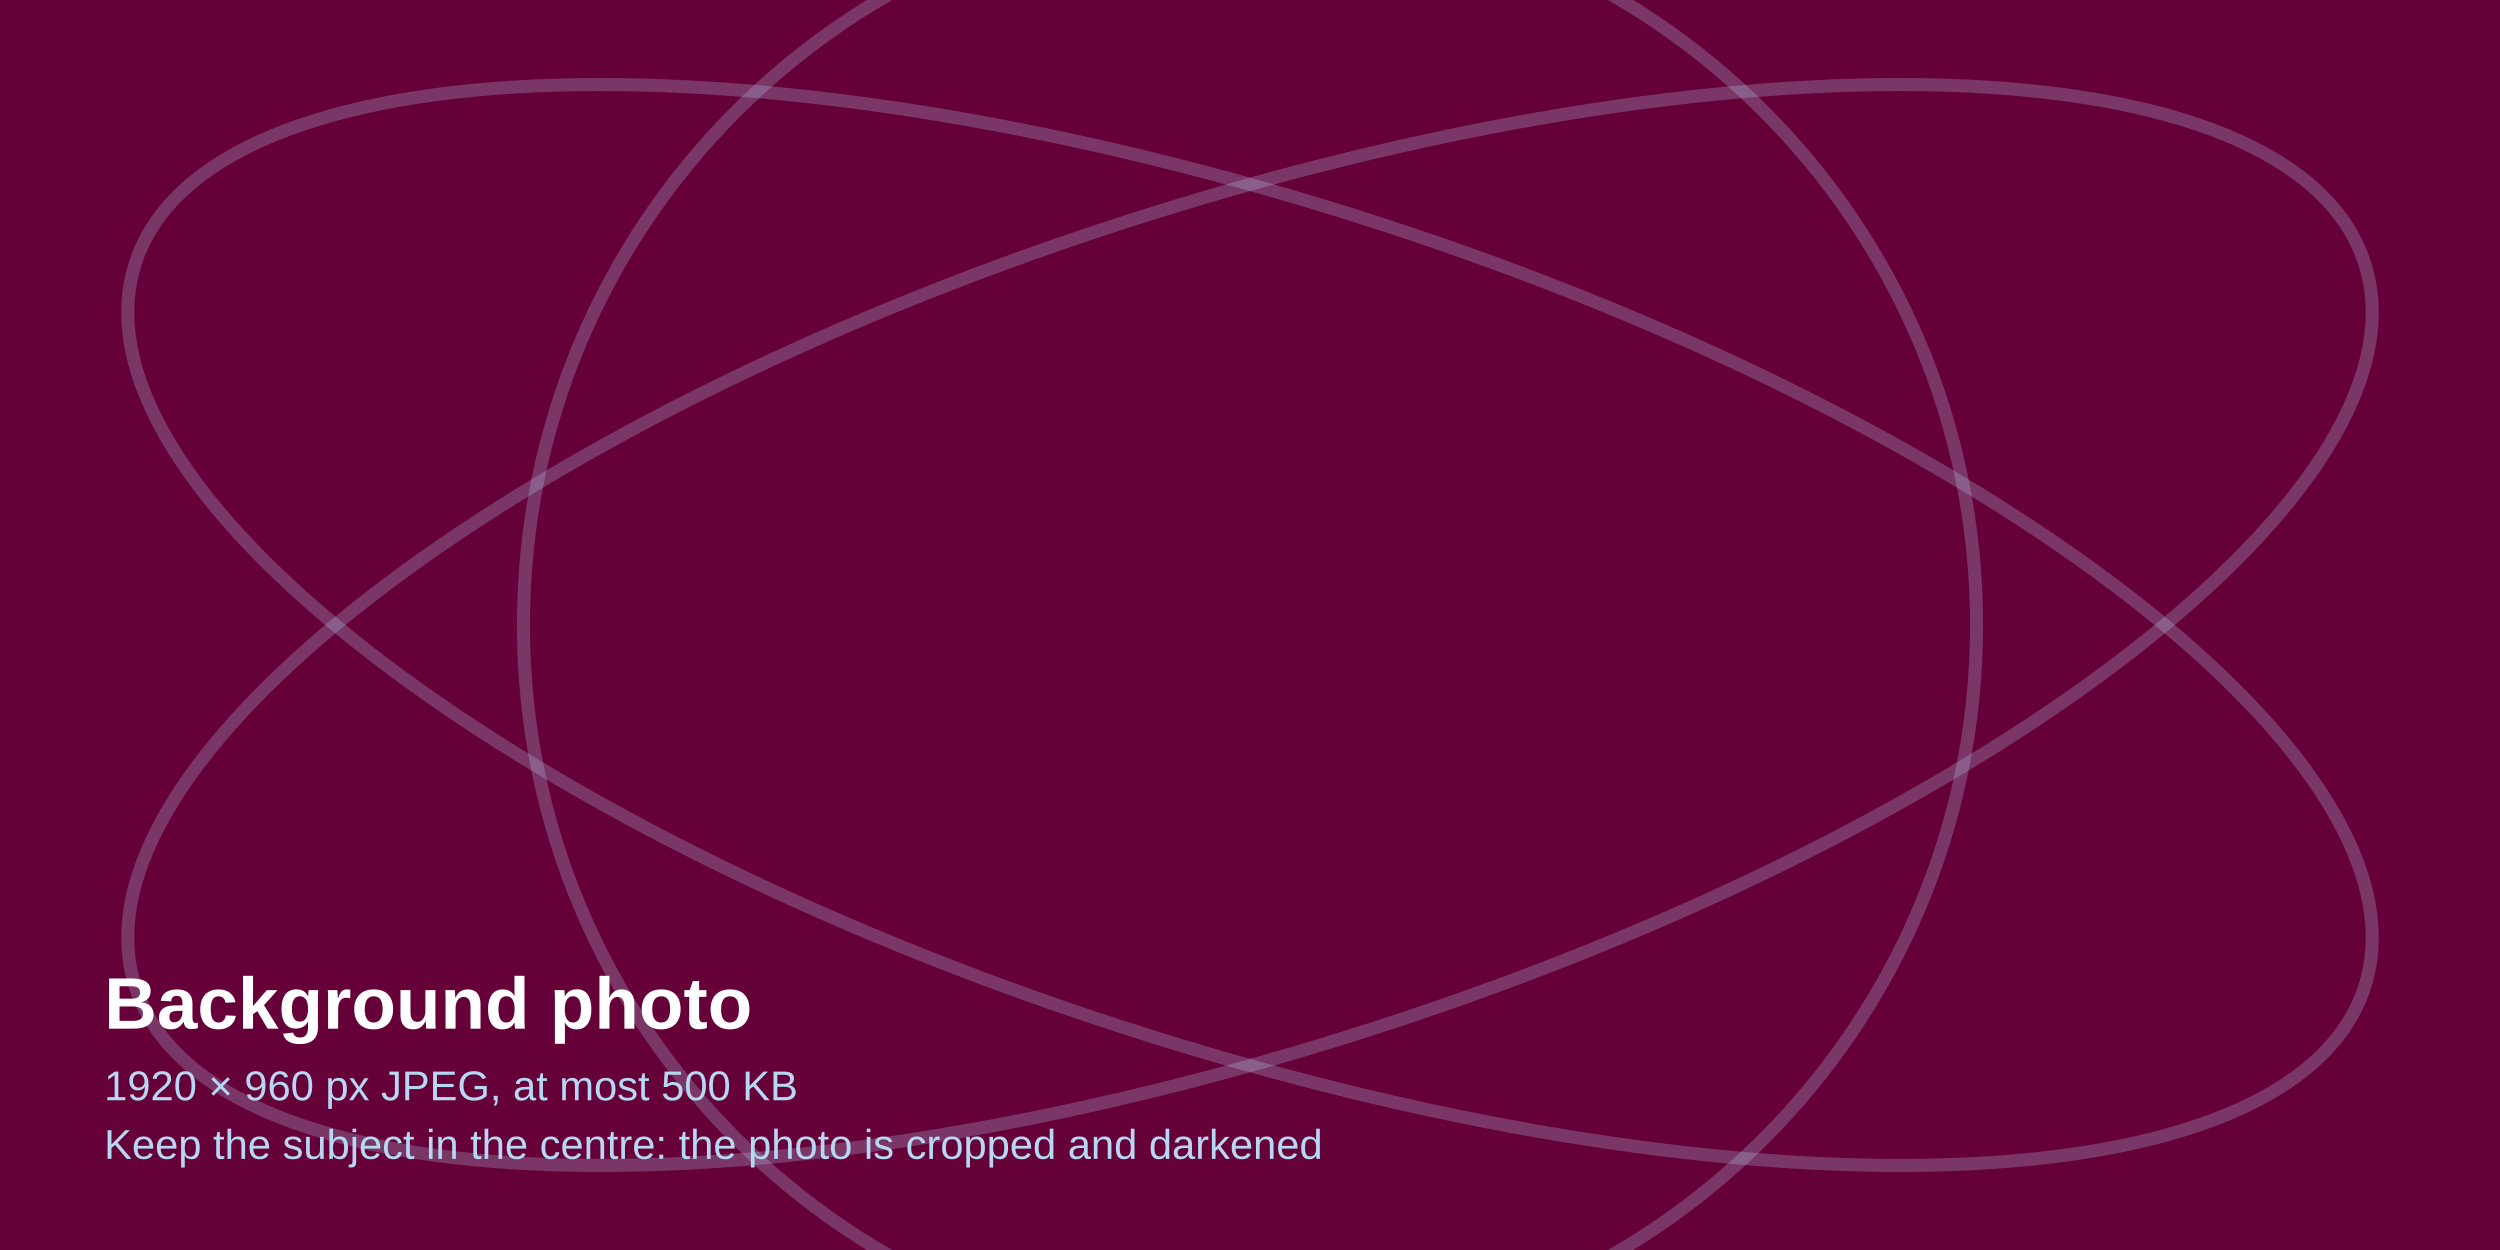
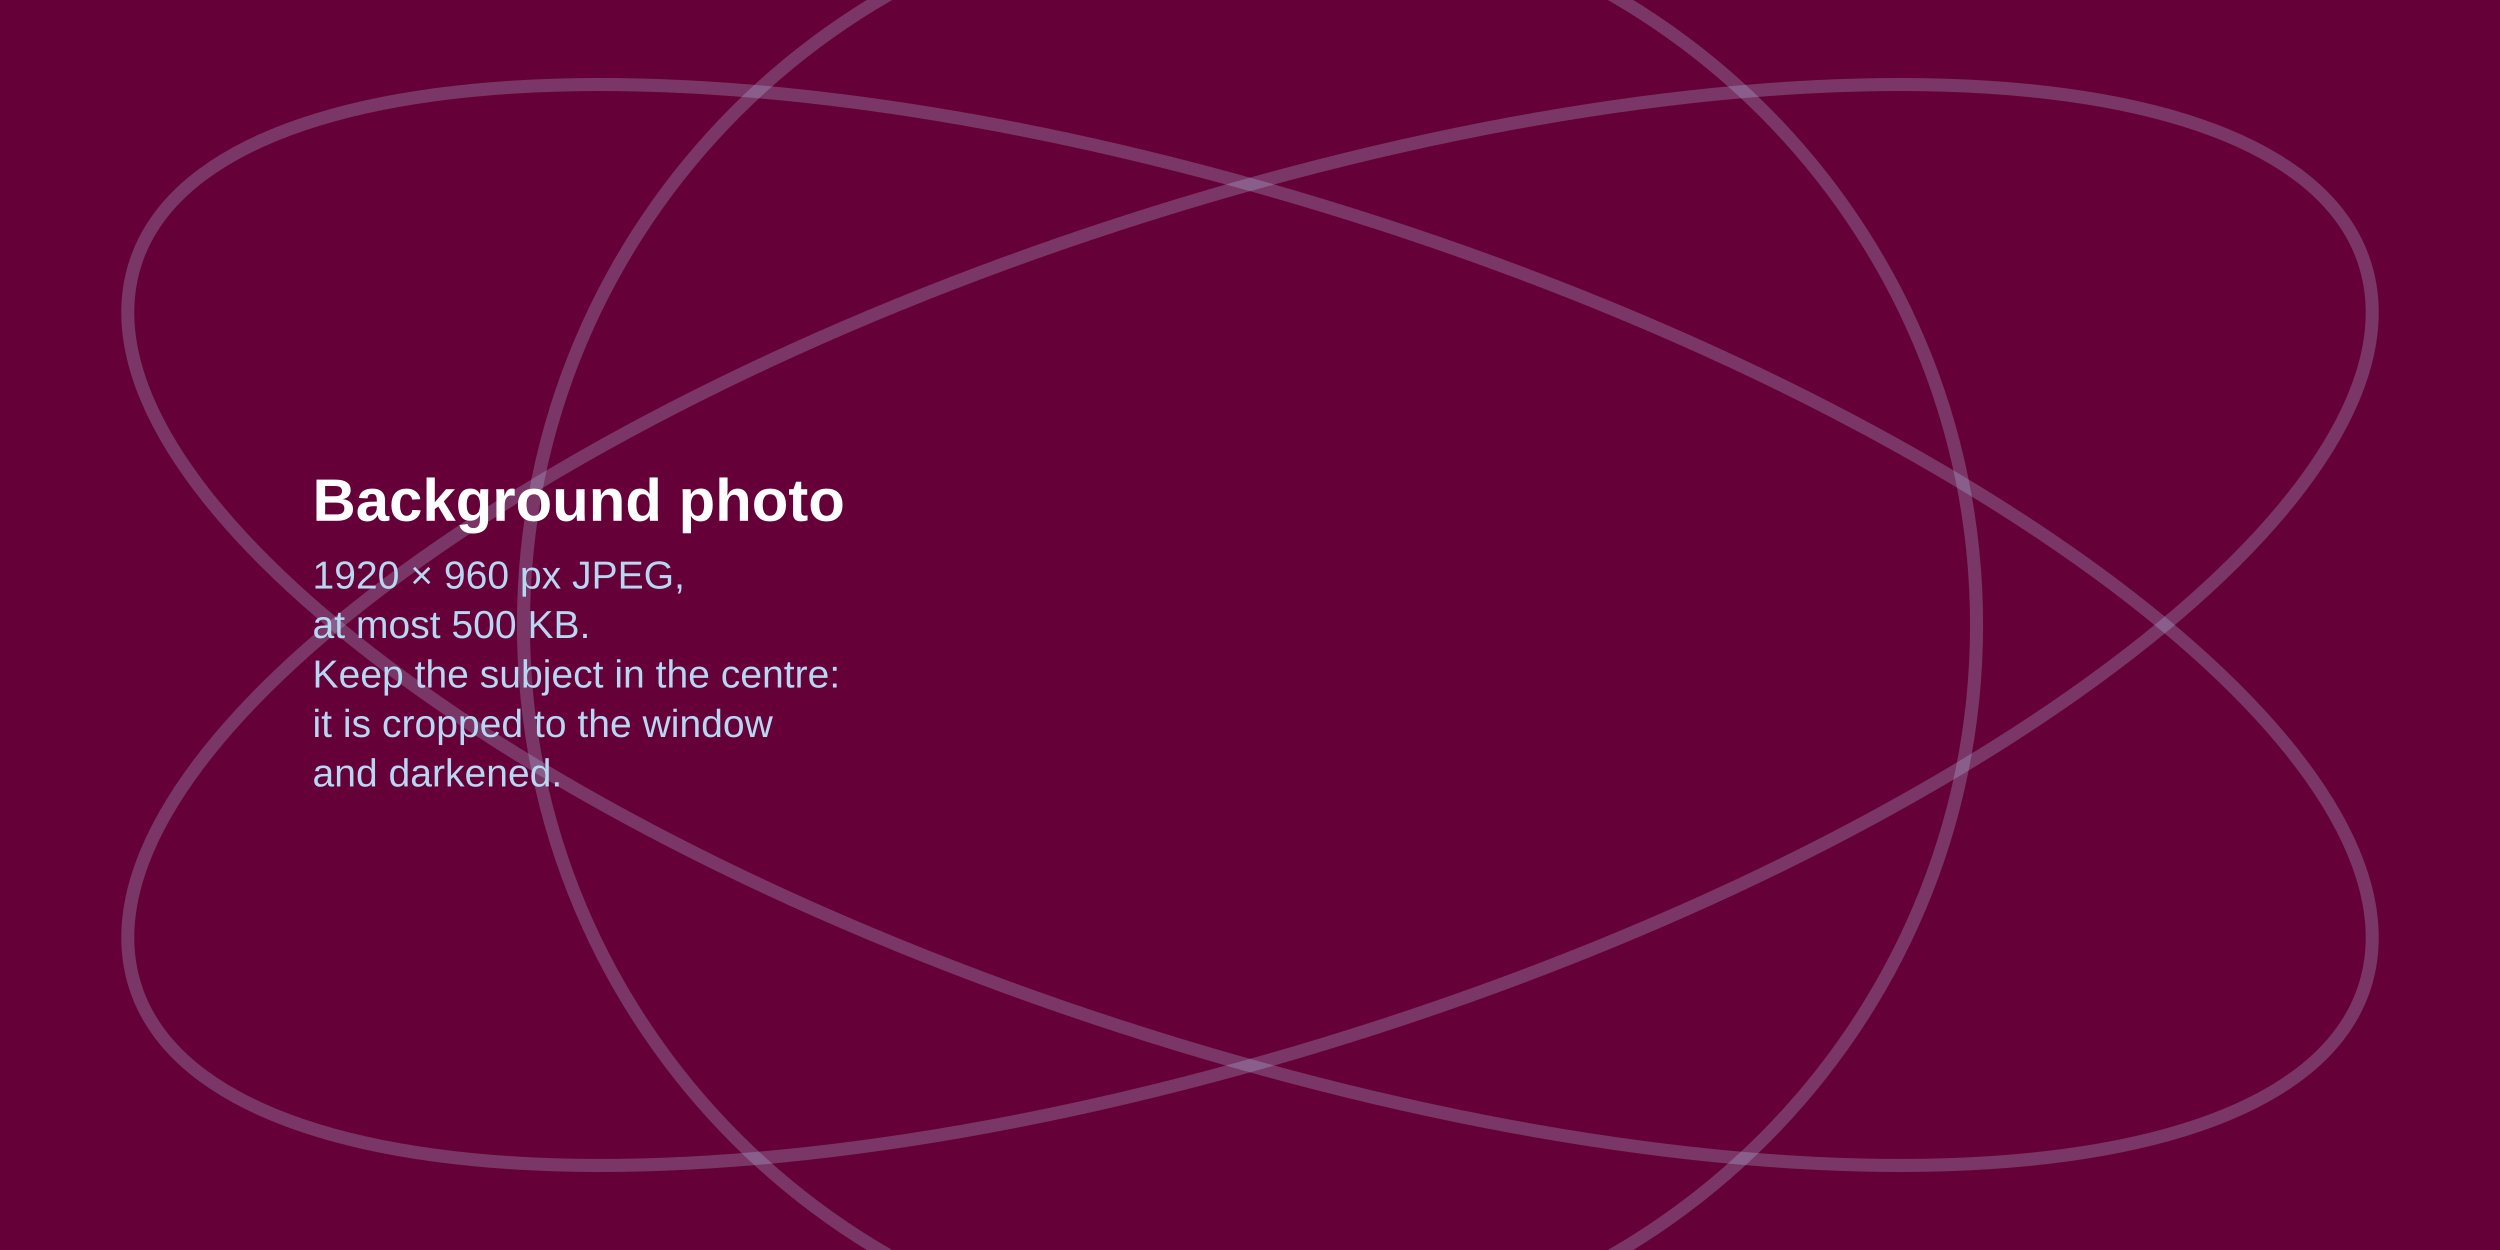
<svg xmlns="http://www.w3.org/2000/svg" width="1920" height="960" viewBox="0 0 1920 960">
  <rect width="1920" height="960" fill="#660038" />
  <ellipse cx="960.0" cy="480.0" rx="900" ry="324" transform="rotate(-18 960.0 480.0)" fill="none" stroke="#B7D8F2" stroke-width="10.0" opacity="0.25" />
  <ellipse cx="960.0" cy="480.0" rx="900" ry="324" transform="rotate(18 960.0 480.0)" fill="none" stroke="#B7D8F2" stroke-width="10.0" opacity="0.25" />
  <ellipse cx="960.0" cy="480.0" rx="558" ry="558" transform="rotate(0 960.0 480.0)" fill="none" stroke="#B7D8F2" stroke-width="10.0" opacity="0.25" />
-   <text x="80" y="790" font-family="D-DIN, Barlow, 'DIN Alternate', Arial, Helvetica, sans-serif" font-size="56" font-weight="bold" fill="#FFFFFF" text-anchor="start">Background photo</text>
-   <text x="80" y="845" font-family="D-DIN, Barlow, 'DIN Alternate', Arial, Helvetica, sans-serif" font-size="32" font-weight="normal" fill="#B7D8F2" text-anchor="start">1920 × 960 px JPEG, at most 500 KB</text>
-   <text x="80" y="890" font-family="D-DIN, Barlow, 'DIN Alternate', Arial, Helvetica, sans-serif" font-size="32" font-weight="normal" fill="#B7D8F2" text-anchor="start">Keep the subject in the centre: the photo is cropped and darkened</text>
+   <text x="240" y="400" font-family="D-DIN, Barlow, 'DIN Alternate', Arial, Helvetica, sans-serif" font-size="46" font-weight="bold" fill="#FFFFFF" text-anchor="start">Background photo</text>
+   <text x="240" y="452" font-family="D-DIN, Barlow, 'DIN Alternate', Arial, Helvetica, sans-serif" font-size="30" font-weight="normal" fill="#B7D8F2" text-anchor="start">1920 × 960 px JPEG,</text>
+   <text x="240" y="490" font-family="D-DIN, Barlow, 'DIN Alternate', Arial, Helvetica, sans-serif" font-size="30" font-weight="normal" fill="#B7D8F2" text-anchor="start">at most 500 KB.</text>
+   <text x="240" y="528" font-family="D-DIN, Barlow, 'DIN Alternate', Arial, Helvetica, sans-serif" font-size="30" font-weight="normal" fill="#B7D8F2" text-anchor="start">Keep the subject in the centre:</text>
+   <text x="240" y="566" font-family="D-DIN, Barlow, 'DIN Alternate', Arial, Helvetica, sans-serif" font-size="30" font-weight="normal" fill="#B7D8F2" text-anchor="start">it is cropped to the window</text>
+   <text x="240" y="604" font-family="D-DIN, Barlow, 'DIN Alternate', Arial, Helvetica, sans-serif" font-size="30" font-weight="normal" fill="#B7D8F2" text-anchor="start">and darkened.</text>
</svg>
